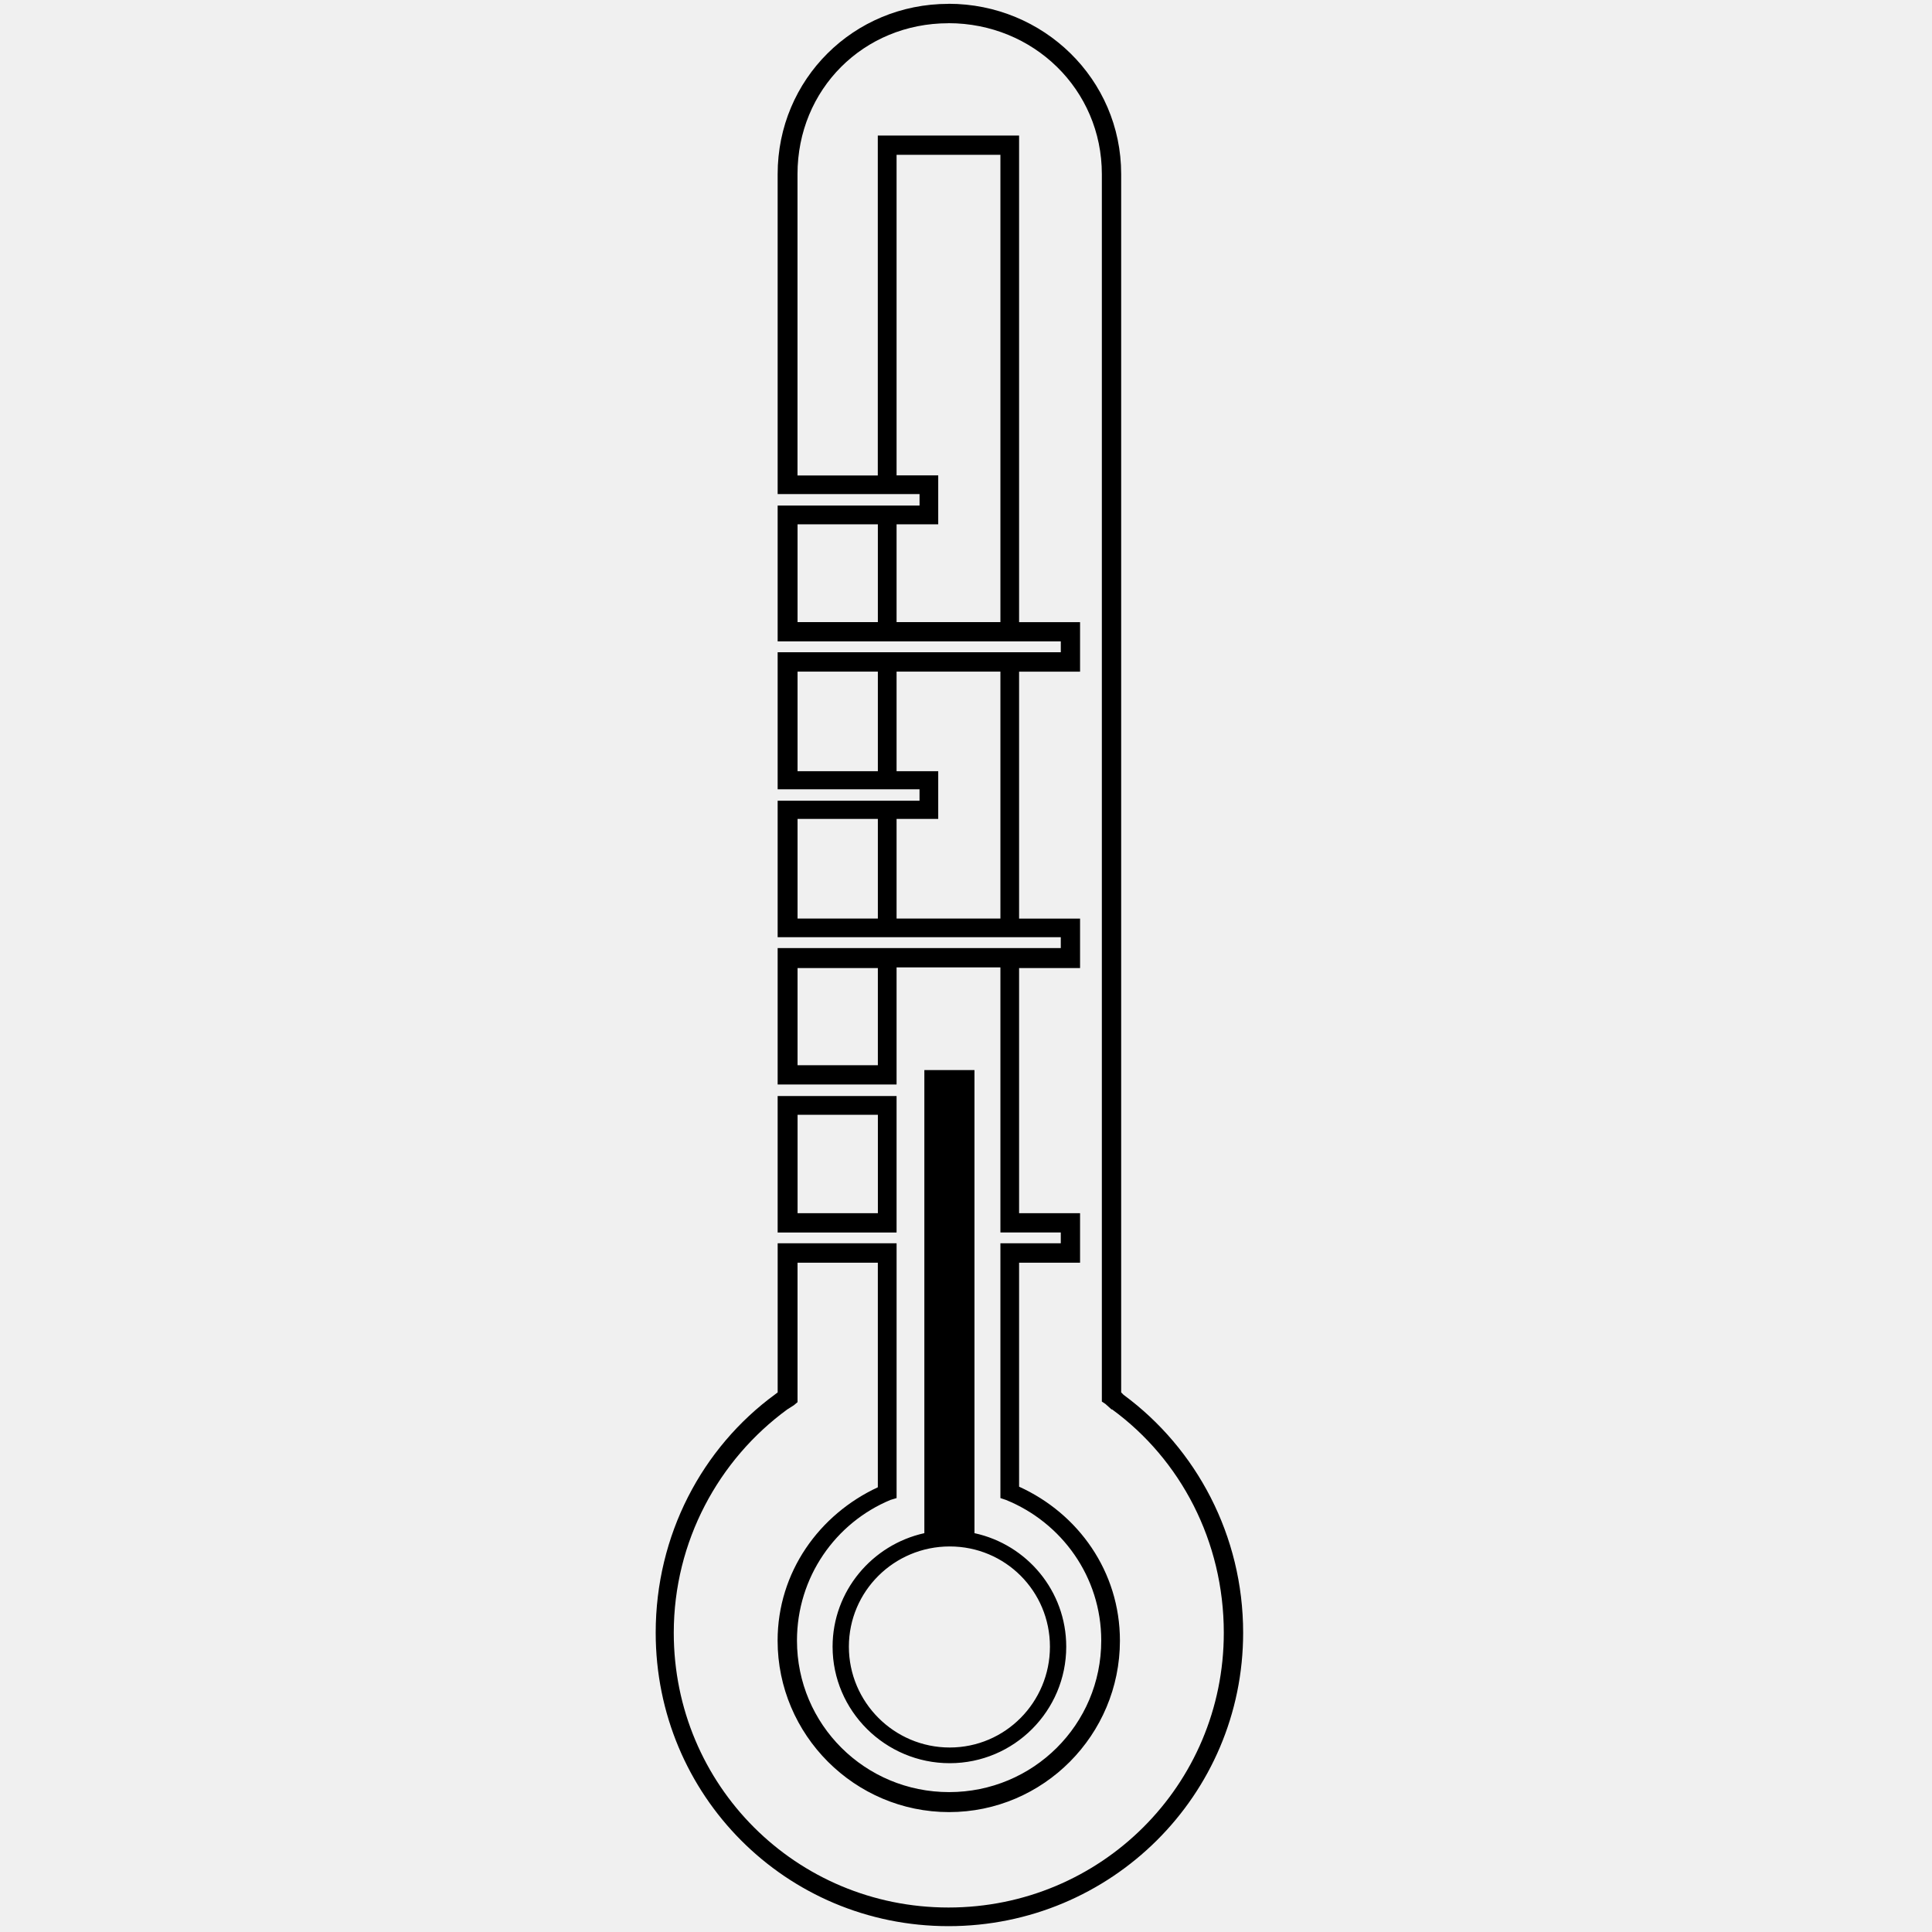
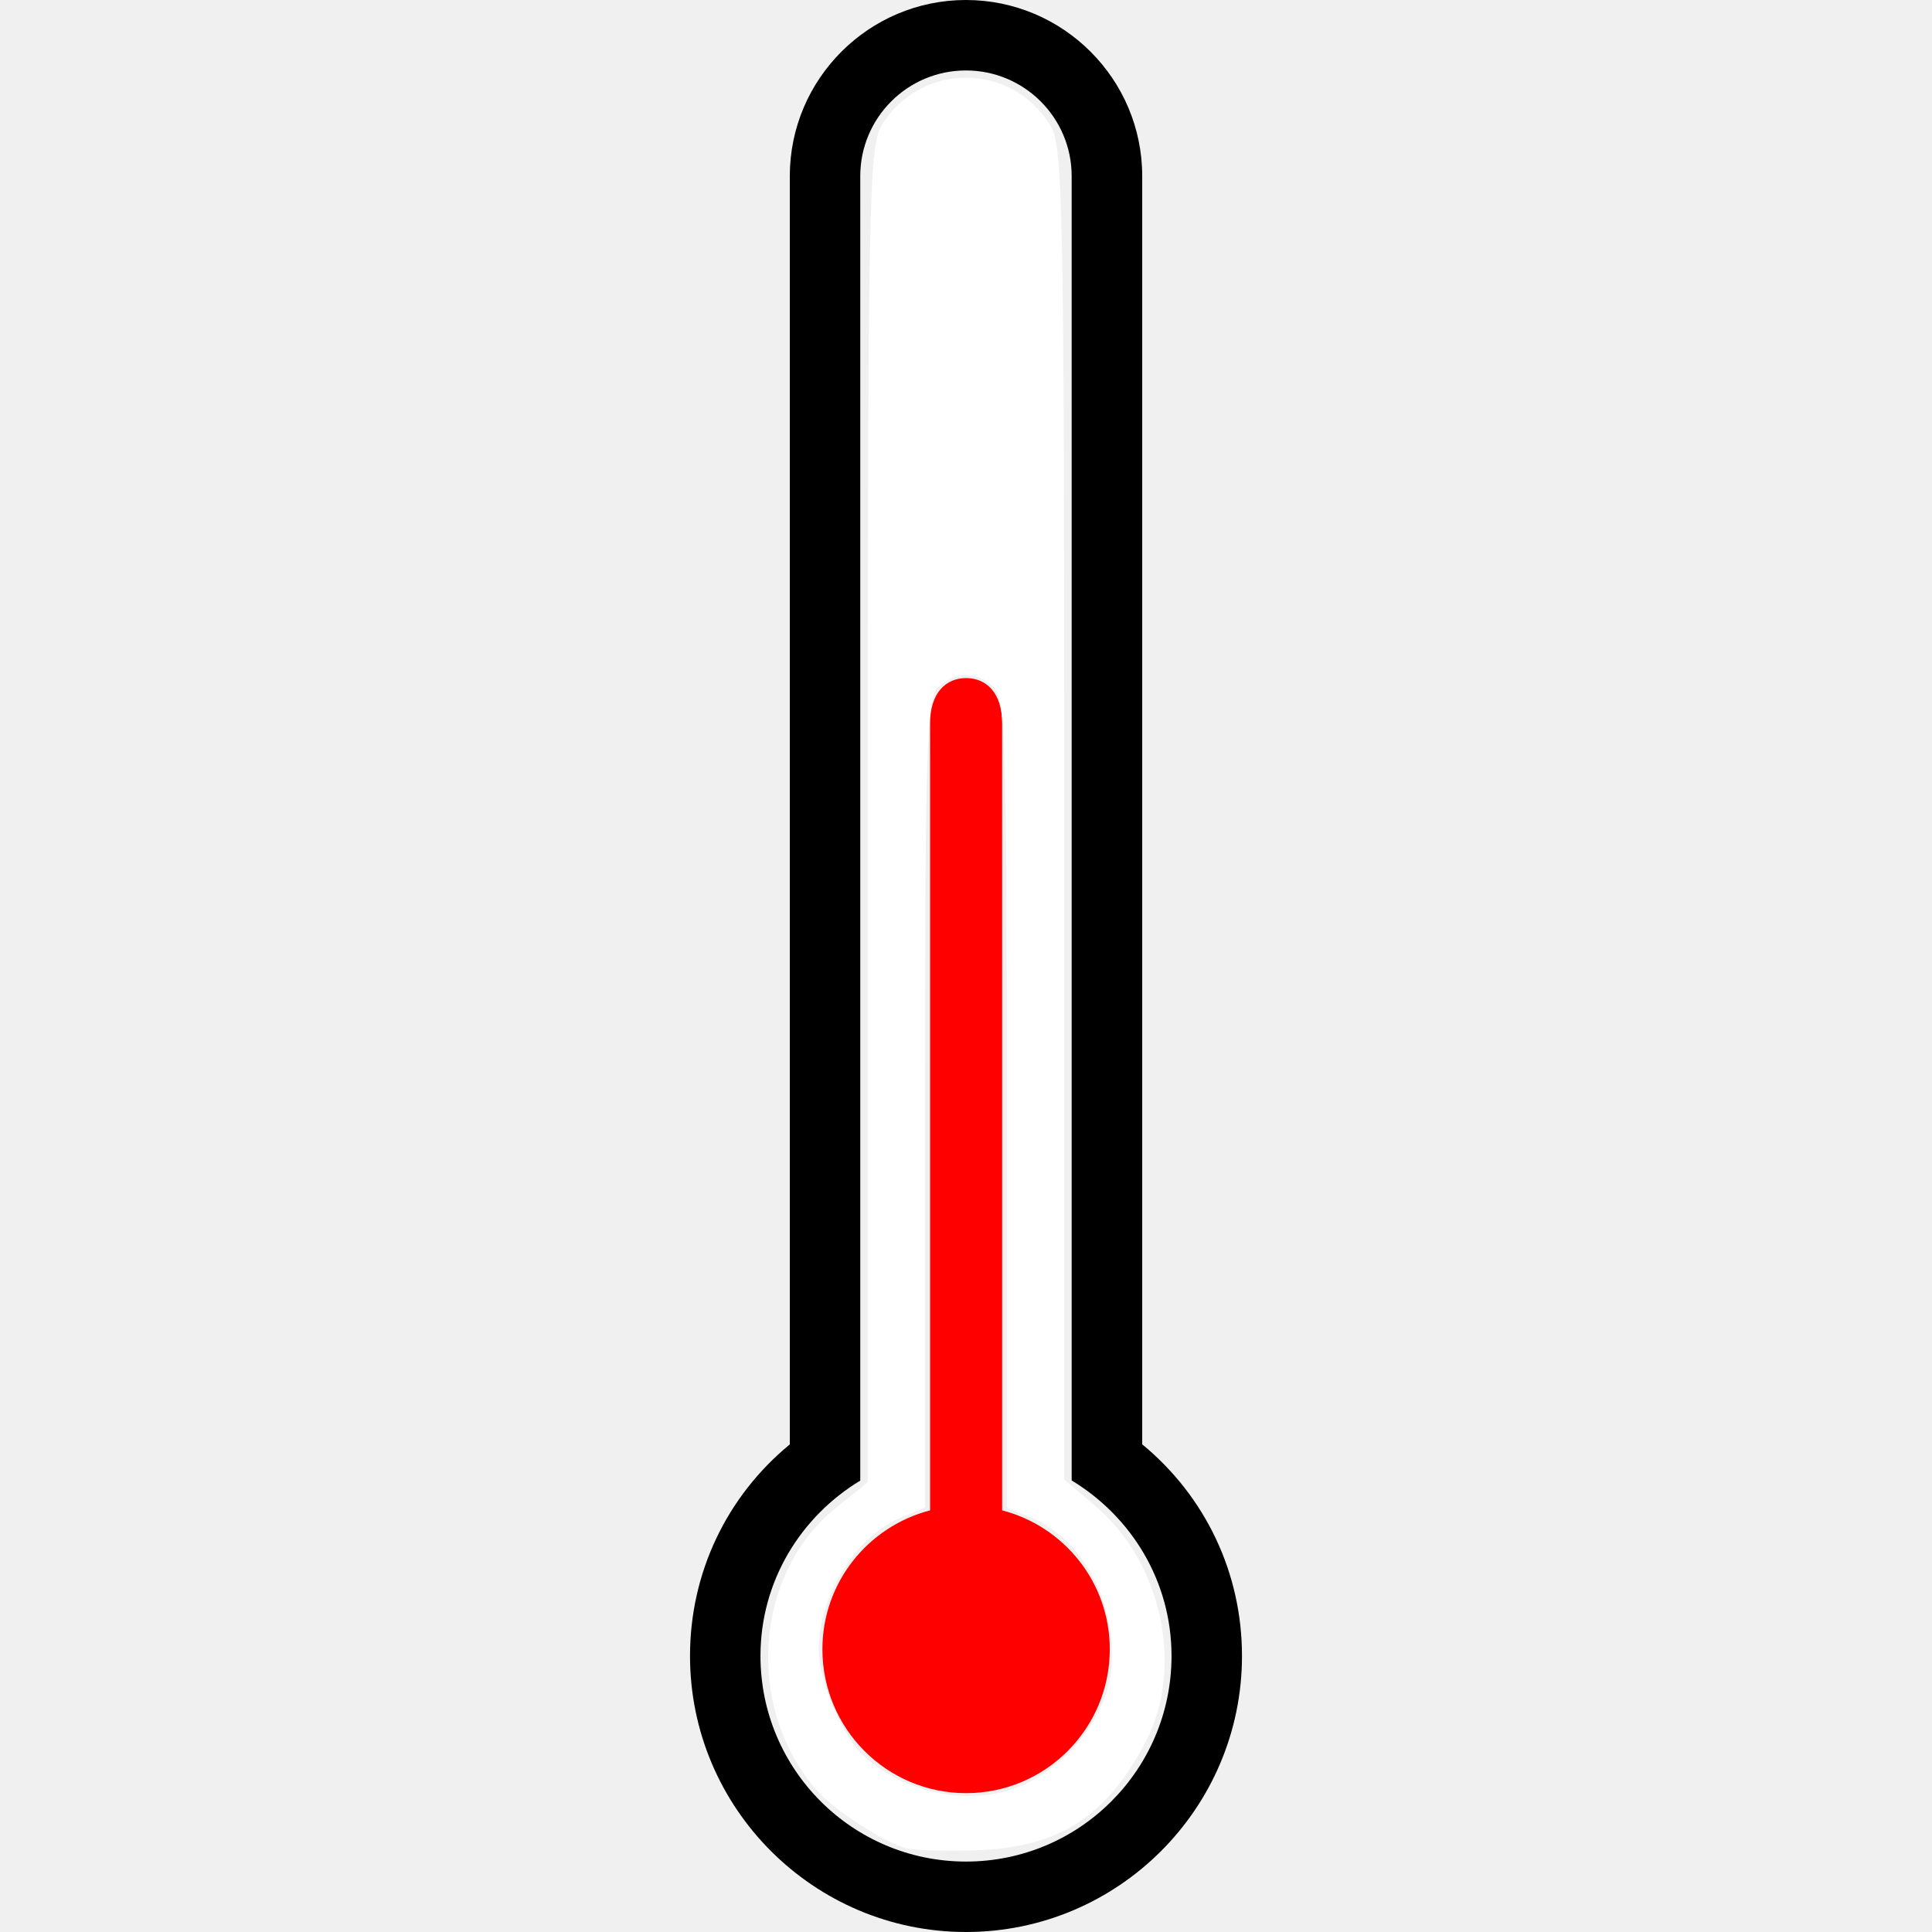
- <svg xmlns="http://www.w3.org/2000/svg" width="100" height="100" id="svg3134" version="1.1">
-   <defs id="defs3136" />
-   <g id="layer1" transform="translate(0,-952.3622)">
-     <g id="g3858" transform="matrix(0.9692391,0,0,0.9691846,7.337038,-47.22282)" />
-     <g id="g3128" transform="matrix(1.065298,0,0,1.065298,-672.4377,235.1957)">
-       <g id="g3099" transform="matrix(0.9492617,0,0,0.9492617,603.1129,-84.63034)">
-         <path style="font-size:medium;font-style:normal;font-variant:normal;font-weight:normal;font-stretch:normal;text-indent:0;text-align:start;text-decoration:none;line-height:normal;letter-spacing:normal;word-spacing:normal;text-transform:none;direction:ltr;block-progression:tb;writing-mode:lr-tb;text-anchor:start;baseline-shift:baseline;color:#000000;fill:#000000;fill-opacity:1;stroke:none;stroke-width:0.804;marker:none;visibility:visible;display:inline;overflow:visible;enable-background:accumulate;font-family:Sans;-inkscape-font-specification:Sans" d="m 78.158,798.542 c -4.859,0 -8.745,3.861 -8.745,8.714 l 0,15.884 0,0.494 5.13,0 0.958,0 1.051,0 0.124,0 0,0.587 -0.124,0 -1.051,0 -0.958,0 -5.13,0 0,0.494 0,5.933 0,0.525 0.525,0 4.512,0 0.093,0 0.958,0 5.315,0 0.958,0 0.309,0 1.823,0 0,0.556 -1.823,0 -0.309,0 -0.958,0 -5.315,0 -0.958,0 -0.093,0 -4.512,0 -0.525,0 0,0.494 0,6.026 0,0.494 5.13,0 0.958,0 1.174,0 0,0.587 -1.174,0 -0.958,0 -5.13,0 0,0.433 0,6.088 0,0.464 0.525,0 4.604,0 0.464,0 0.494,0 5.315,0 1.298,0 1.792,0 0,0.556 -1.792,0 -1.298,0 -5.315,0 -0.494,0 -0.464,0 -4.604,0 -0.525,0 0,0.494 0,5.995 0,0.494 0.525,0 5.068,0 0.494,0 0,-0.494 0,-5.501 5.315,0 0,13.103 0,0.464 0.494,0 2.596,0 0,0.556 -2.596,0 -0.494,0 0,0.494 0,12.206 0,0.34 0.278,0.093 c 2.853,1.154 4.883,3.93 4.883,7.2 0,4.303 -3.483,7.757 -7.787,7.757 -4.304,0 -7.787,-3.455 -7.787,-7.757 0,-3.244 1.971,-6.031 4.79,-7.2 l 0.309,-0.093 0,-0.309 0,-12.237 0,-0.494 -0.494,0 -5.068,0 -0.525,0 0,0.494 0,6.984 0,0.155 -0.124,0.093 c -3.748,2.739 -6.119,7.211 -6.119,12.206 0,8.318 6.662,15.019 14.988,15.019 8.326,0 15.08,-6.701 15.08,-15.019 0,-4.976 -2.395,-9.434 -6.119,-12.176 l -0.031,-0.031 -0.093,-0.093 0,-0.155 0,-62.207 c 0,-4.856 -3.979,-8.714 -8.838,-8.714 z m 0,0.989 c 4.342,0 7.849,3.392 7.849,7.726 l 0,62.207 0,0.371 0,0.247 0.185,0.124 0.309,0.278 0.031,0 c 3.506,2.562 5.717,6.748 5.717,11.434 0,7.797 -6.292,14.061 -14.092,14.061 -7.8,0 -14.061,-6.259 -14.061,-14.061 0,-4.686 2.304,-8.872 5.81,-11.434 l 0.34,-0.216 0.185,-0.155 0,-0.278 0,-0.371 0,-6.49 4.11,0 0,11.496 c -2.996,1.39 -5.13,4.338 -5.13,7.849 0,4.825 3.943,8.776 8.776,8.776 4.833,0 8.745,-3.953 8.745,-8.776 0,-3.536 -2.13,-6.505 -5.161,-7.88 l 0,-11.465 2.627,0 0.494,0 0,-0.494 0,-1.514 0,-0.525 -0.494,0 -2.627,0 0,-12.546 2.627,0 0.494,0 0,-0.525 0,-1.514 0,-0.494 -0.494,0 -2.287,0 -0.34,0 0,-12.639 2.627,0 0.494,0 0,-0.494 0,-1.576 0,-0.464 -0.494,0 -2.627,0 0,-24.413 0,-0.494 -0.464,0 -6.304,0 -0.464,0 0,0.494 0,16.904 -4.11,0 0,-15.42 c 0,-4.345 3.383,-7.726 7.726,-7.726 z m -2.658,6.737 5.315,0 0,23.919 -5.315,0 0,-5.006 1.638,0 0.494,0 0,-0.464 0,-1.576 0,-0.464 -0.494,0 -1.638,0 0,-16.409 z m -5.068,18.912 4.11,0 0,5.006 -4.11,0 0,-5.006 z m 0,7.54 4.11,0 0,5.099 -4.11,0 0,-5.099 z m 5.068,0 5.315,0 0,12.639 -5.315,0 0,-5.099 1.638,0 0.494,0 0,-0.494 0,-1.514 0,-0.433 -0.494,0 -1.638,0 0,-5.099 z m -5.068,7.54 4.11,0 0,5.099 -4.11,0 0,-5.099 z m 0,7.633 4.11,0 0,4.975 -4.11,0 0,-4.975 z m 6.49,5.223 0,23.702 c -2.674,0.59 -4.697,2.97 -4.697,5.81 0,3.283 2.698,5.964 5.995,5.964 3.297,0 5.964,-2.681 5.964,-5.964 0,-2.849 -2.011,-5.229 -4.697,-5.81 l 0,-23.702 -2.565,0 z m -7.509,1.329 0,0.494 0,6.026 0,0.464 0.525,0 5.068,0 0.494,0 0,-0.464 0,-6.026 0,-0.494 -0.494,0 -5.068,0 -0.525,0 z m 1.02,0.958 4.11,0 0,5.037 -4.11,0 0,-5.037 z m 7.787,22.095 c 2.849,0 5.13,2.292 5.13,5.13 0,2.837 -2.281,5.161 -5.13,5.161 -2.849,0 -5.161,-2.323 -5.161,-5.161 0,-2.837 2.312,-5.13 5.161,-5.13 z" id="path4471" />
-       </g>
-     </g>
-   </g>
+ <svg xmlns="http://www.w3.org/2000/svg" version="1.1" id="Layer_1" x="0px" y="0px" width="100px" height="100px" viewBox="0 0 100 100" enable-background="new 0 0 100 100" xml:space="preserve">
+   <defs id="defs9" />
+   <path d="M49.996,3.647c3.024,0,5.473,2.449,5.473,5.469v67.512c3.088,1.868,5.169,5.217,5.169,9.083  c0,5.881-4.76,10.643-10.638,10.643c-5.874,0-10.638-4.762-10.638-10.643c0-3.866,2.082-7.211,5.165-9.075V9.116  C44.527,6.096,46.976,3.647,49.996,3.647 M49.996,0c-5.024,0-9.116,4.09-9.116,9.116v65.646c-3.269,2.69-5.165,6.653-5.165,10.949  C35.715,93.589,42.123,100,50,100c7.881,0,14.285-6.411,14.285-14.289c0-4.3-1.896-8.259-5.164-10.953V9.116  C59.121,4.09,55.027,0,49.996,0L49.996,0z" id="path3" />
+   <path d="M51.87,78.176V37.442c0-1.595-0.831-2.345-1.866-2.345c-1.028,0-1.863,0.75-1.863,2.345v40.734  c-3.202,0.828-5.573,3.73-5.573,7.19c0,4.115,3.332,7.447,7.436,7.447c4.107,0,7.438-3.332,7.438-7.447  C57.442,81.907,55.073,79.006,51.87,78.176z" id="path5" style="fill:#ff0000" />
+   <path style="fill:#ffffff" d="M 46.845,95.649 C 45.711,95.326 43.156,93.668 42.308,92.703 38.55,88.431 39.011,81.467 43.28,78.037 l 1.635,-1.314 0,-34.504 c 0,-31.18 0.067,-34.617 0.693,-35.677 1.984,-3.359 6.799,-3.359 8.783,0 0.626,1.06 0.693,4.491 0.693,35.601 l 0,34.428 1.643,1.406 c 3.409,2.918 4.565,8.32 2.596,12.129 -2.013,3.893 -4.468,5.493 -8.685,5.659 -1.633,0.064 -3.34,0.012 -3.794,-0.117 l 0,0 z m 6.541,-3.469 c 2.205,-1.183 3.879,-3.494 4.127,-5.7 0.377,-3.349 -1.416,-6.799 -4.115,-7.917 l -1.28,-0.53 0,-20.893 c 0,-18.429 -0.079,-20.971 -0.666,-21.559 -0.85,-0.85 -2.055,-0.85 -2.906,0 -0.587,0.587 -0.666,3.13 -0.666,21.559 l 0,20.893 -1.229,0.509 c -2.377,0.984 -4.289,4.07 -4.27,6.889 0.011,1.645 1.237,4.489 2.368,5.493 2.404,2.134 6.018,2.66 8.635,1.256 z" id="path2988" />
</svg>
